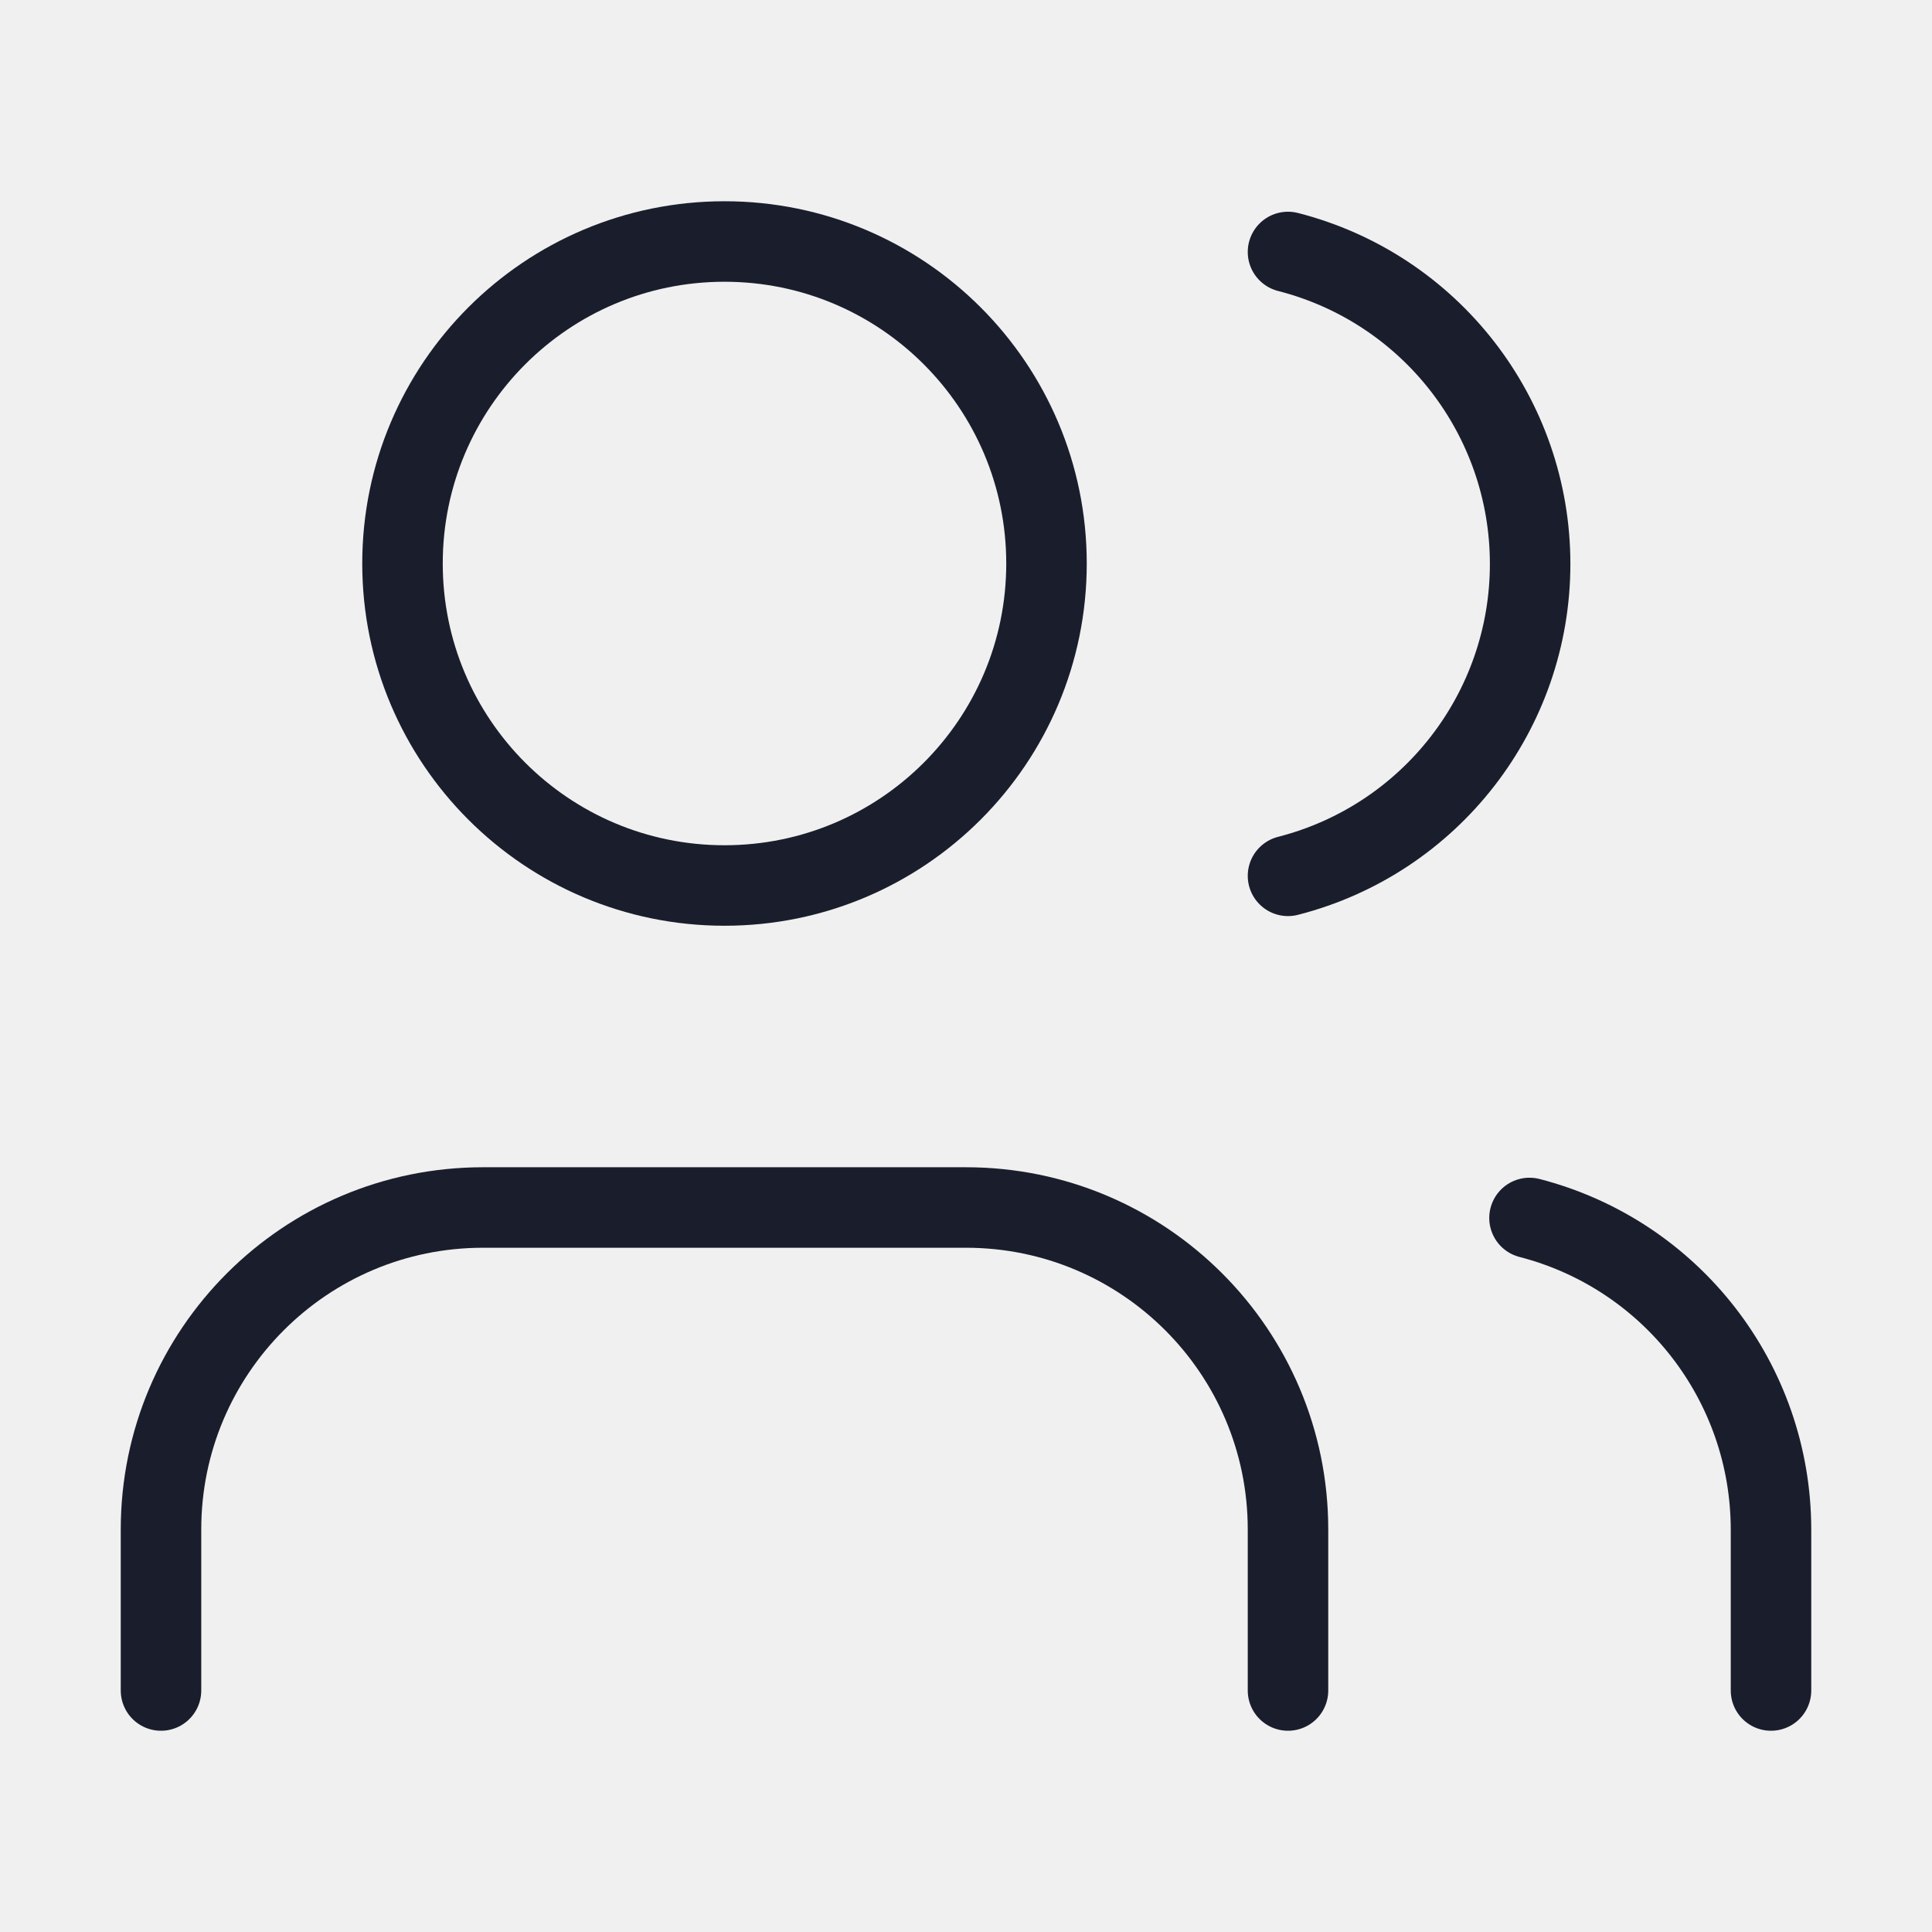
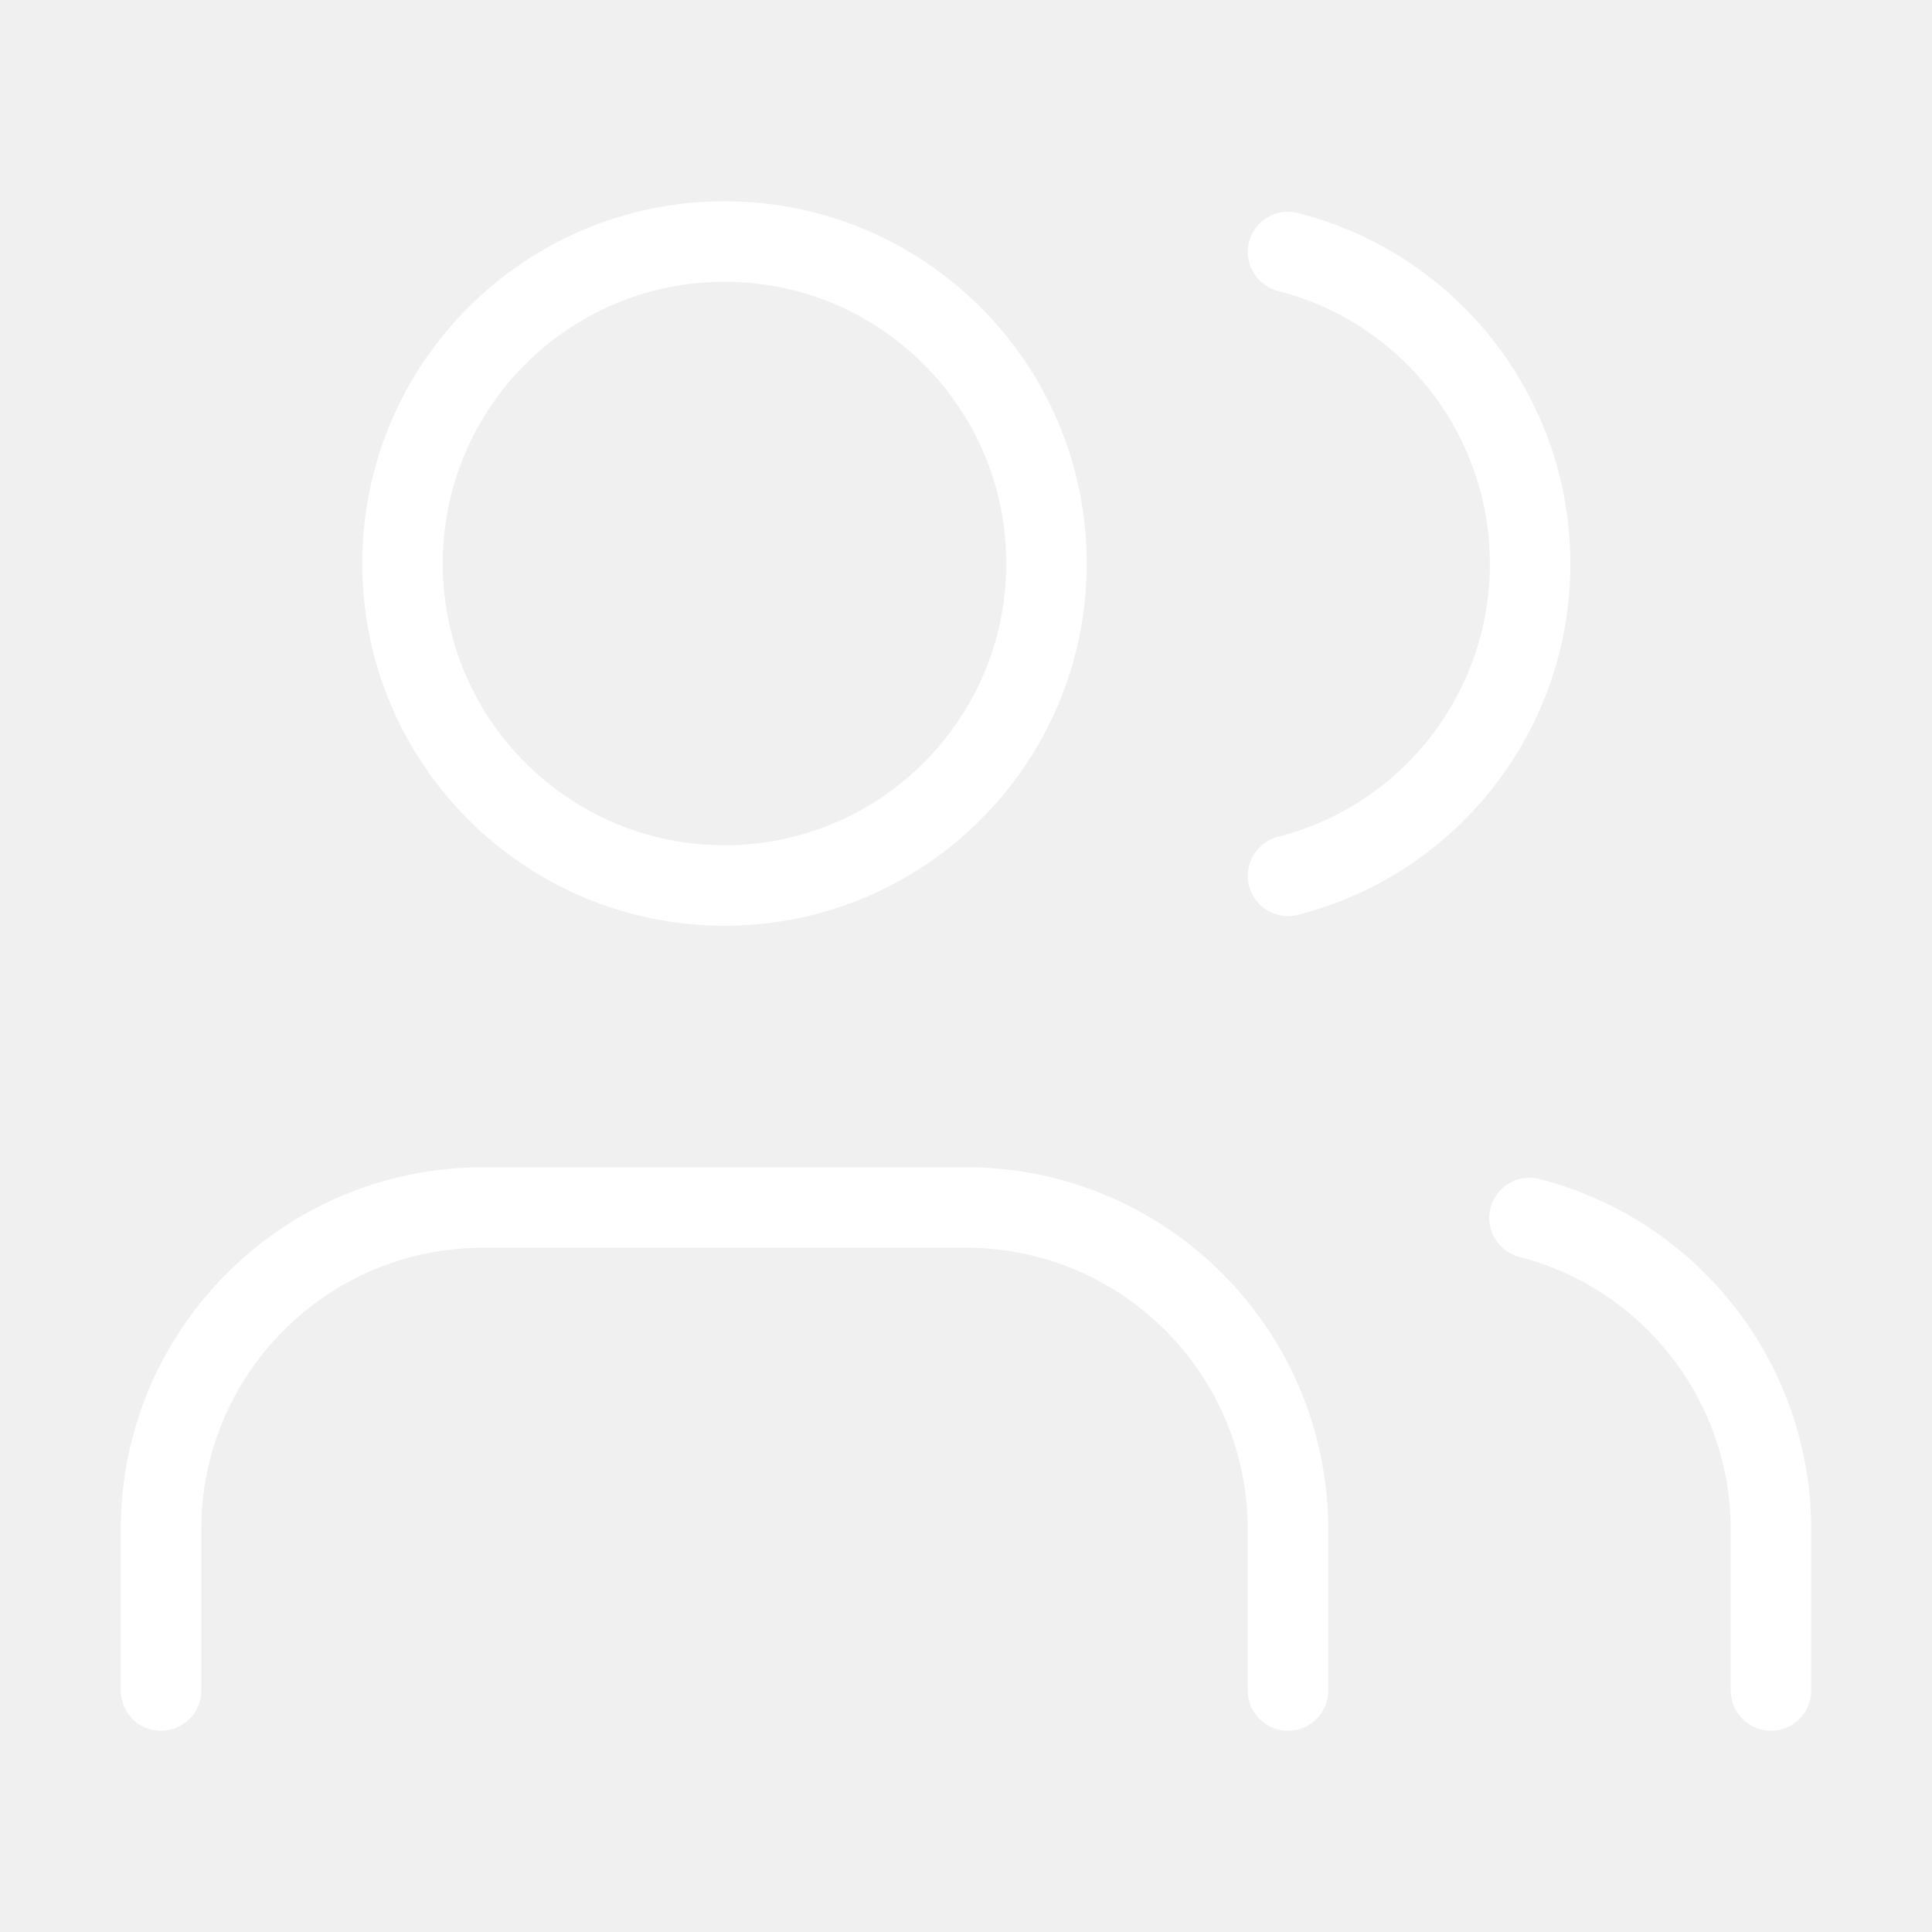
- <svg xmlns="http://www.w3.org/2000/svg" width="24" height="24" viewBox="0 0 24 24" fill="none" stroke="#1A1E2CFF" stroke-width="1" stroke-linecap="round" stroke-linejoin="round" class="lucide lucide-users">
+ <svg xmlns="http://www.w3.org/2000/svg" width="24" height="24" viewBox="0 0 24 24" fill="none" stroke="#fff" stroke-width="1" stroke-linecap="round" stroke-linejoin="round" class="lucide lucide-users">
  <path d="M16 21v-2a4 4 0 0 0-4-4H6a4 4 0 0 0-4 4v2" />
  <circle cx="9" cy="7" r="4" />
  <path d="M22 21v-2a4 4 0 0 0-3-3.87" />
  <path d="M16 3.13a4 4 0 0 1 0 7.75" />
</svg>
